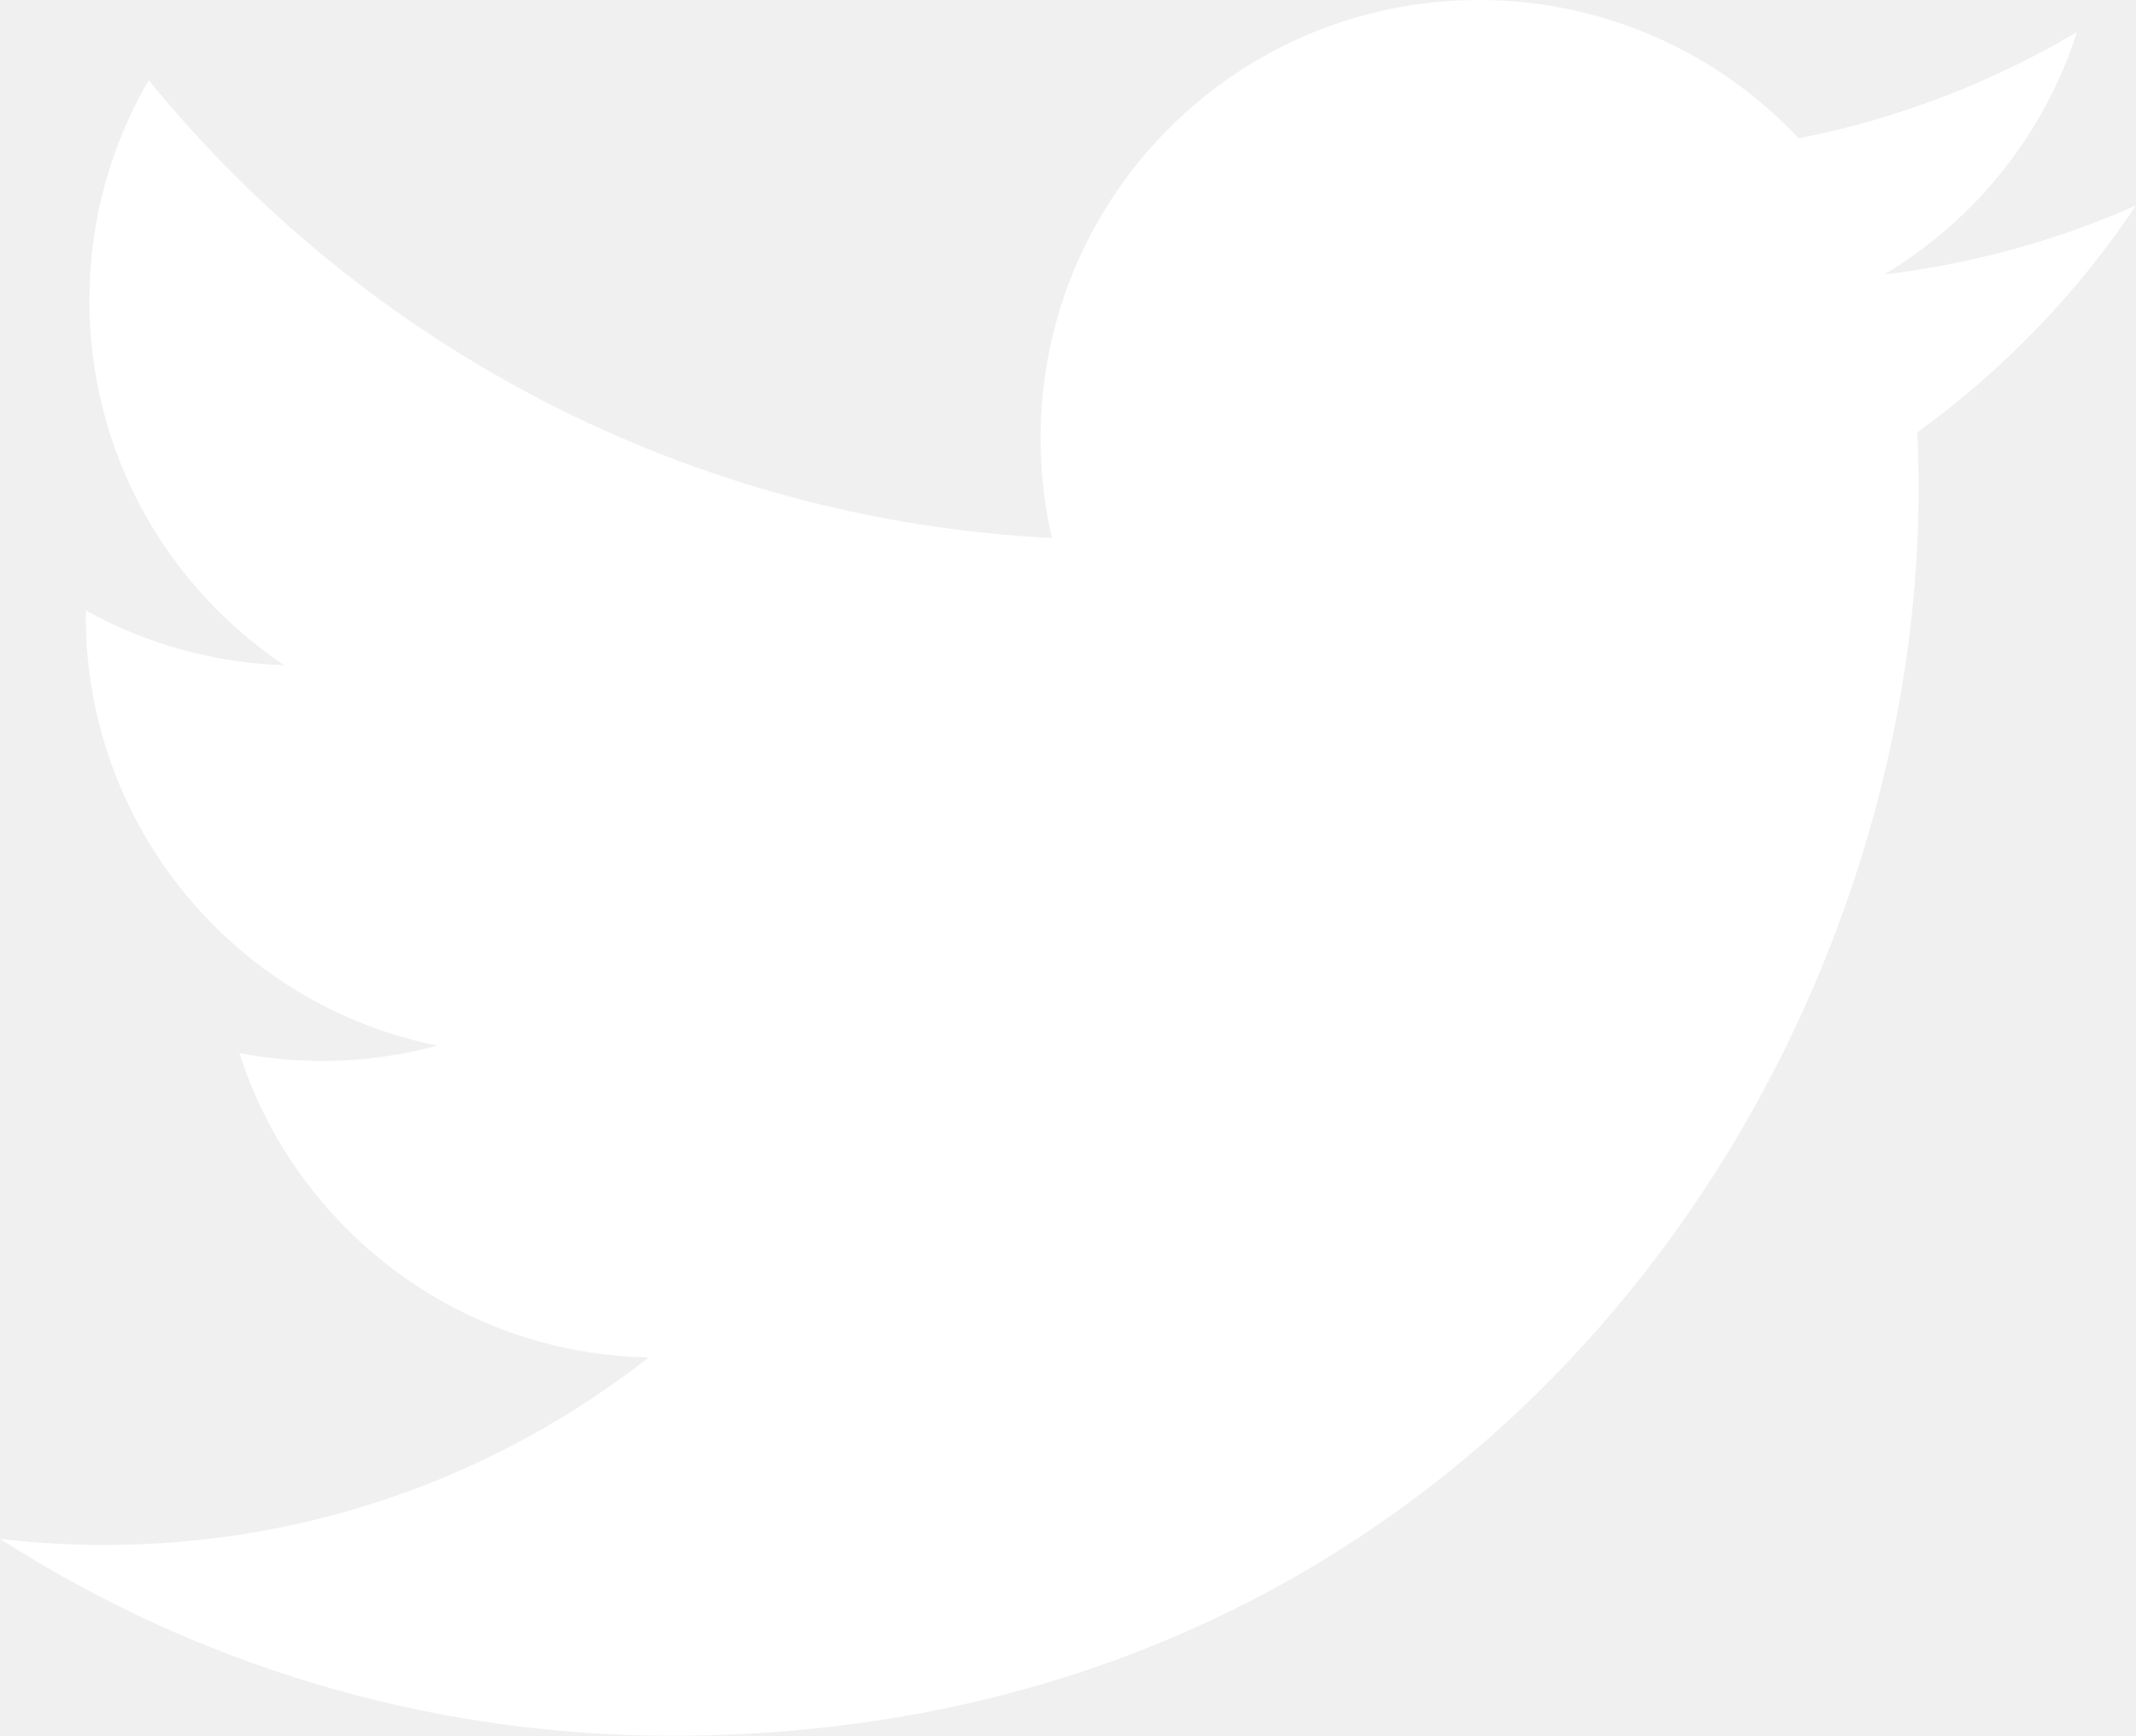
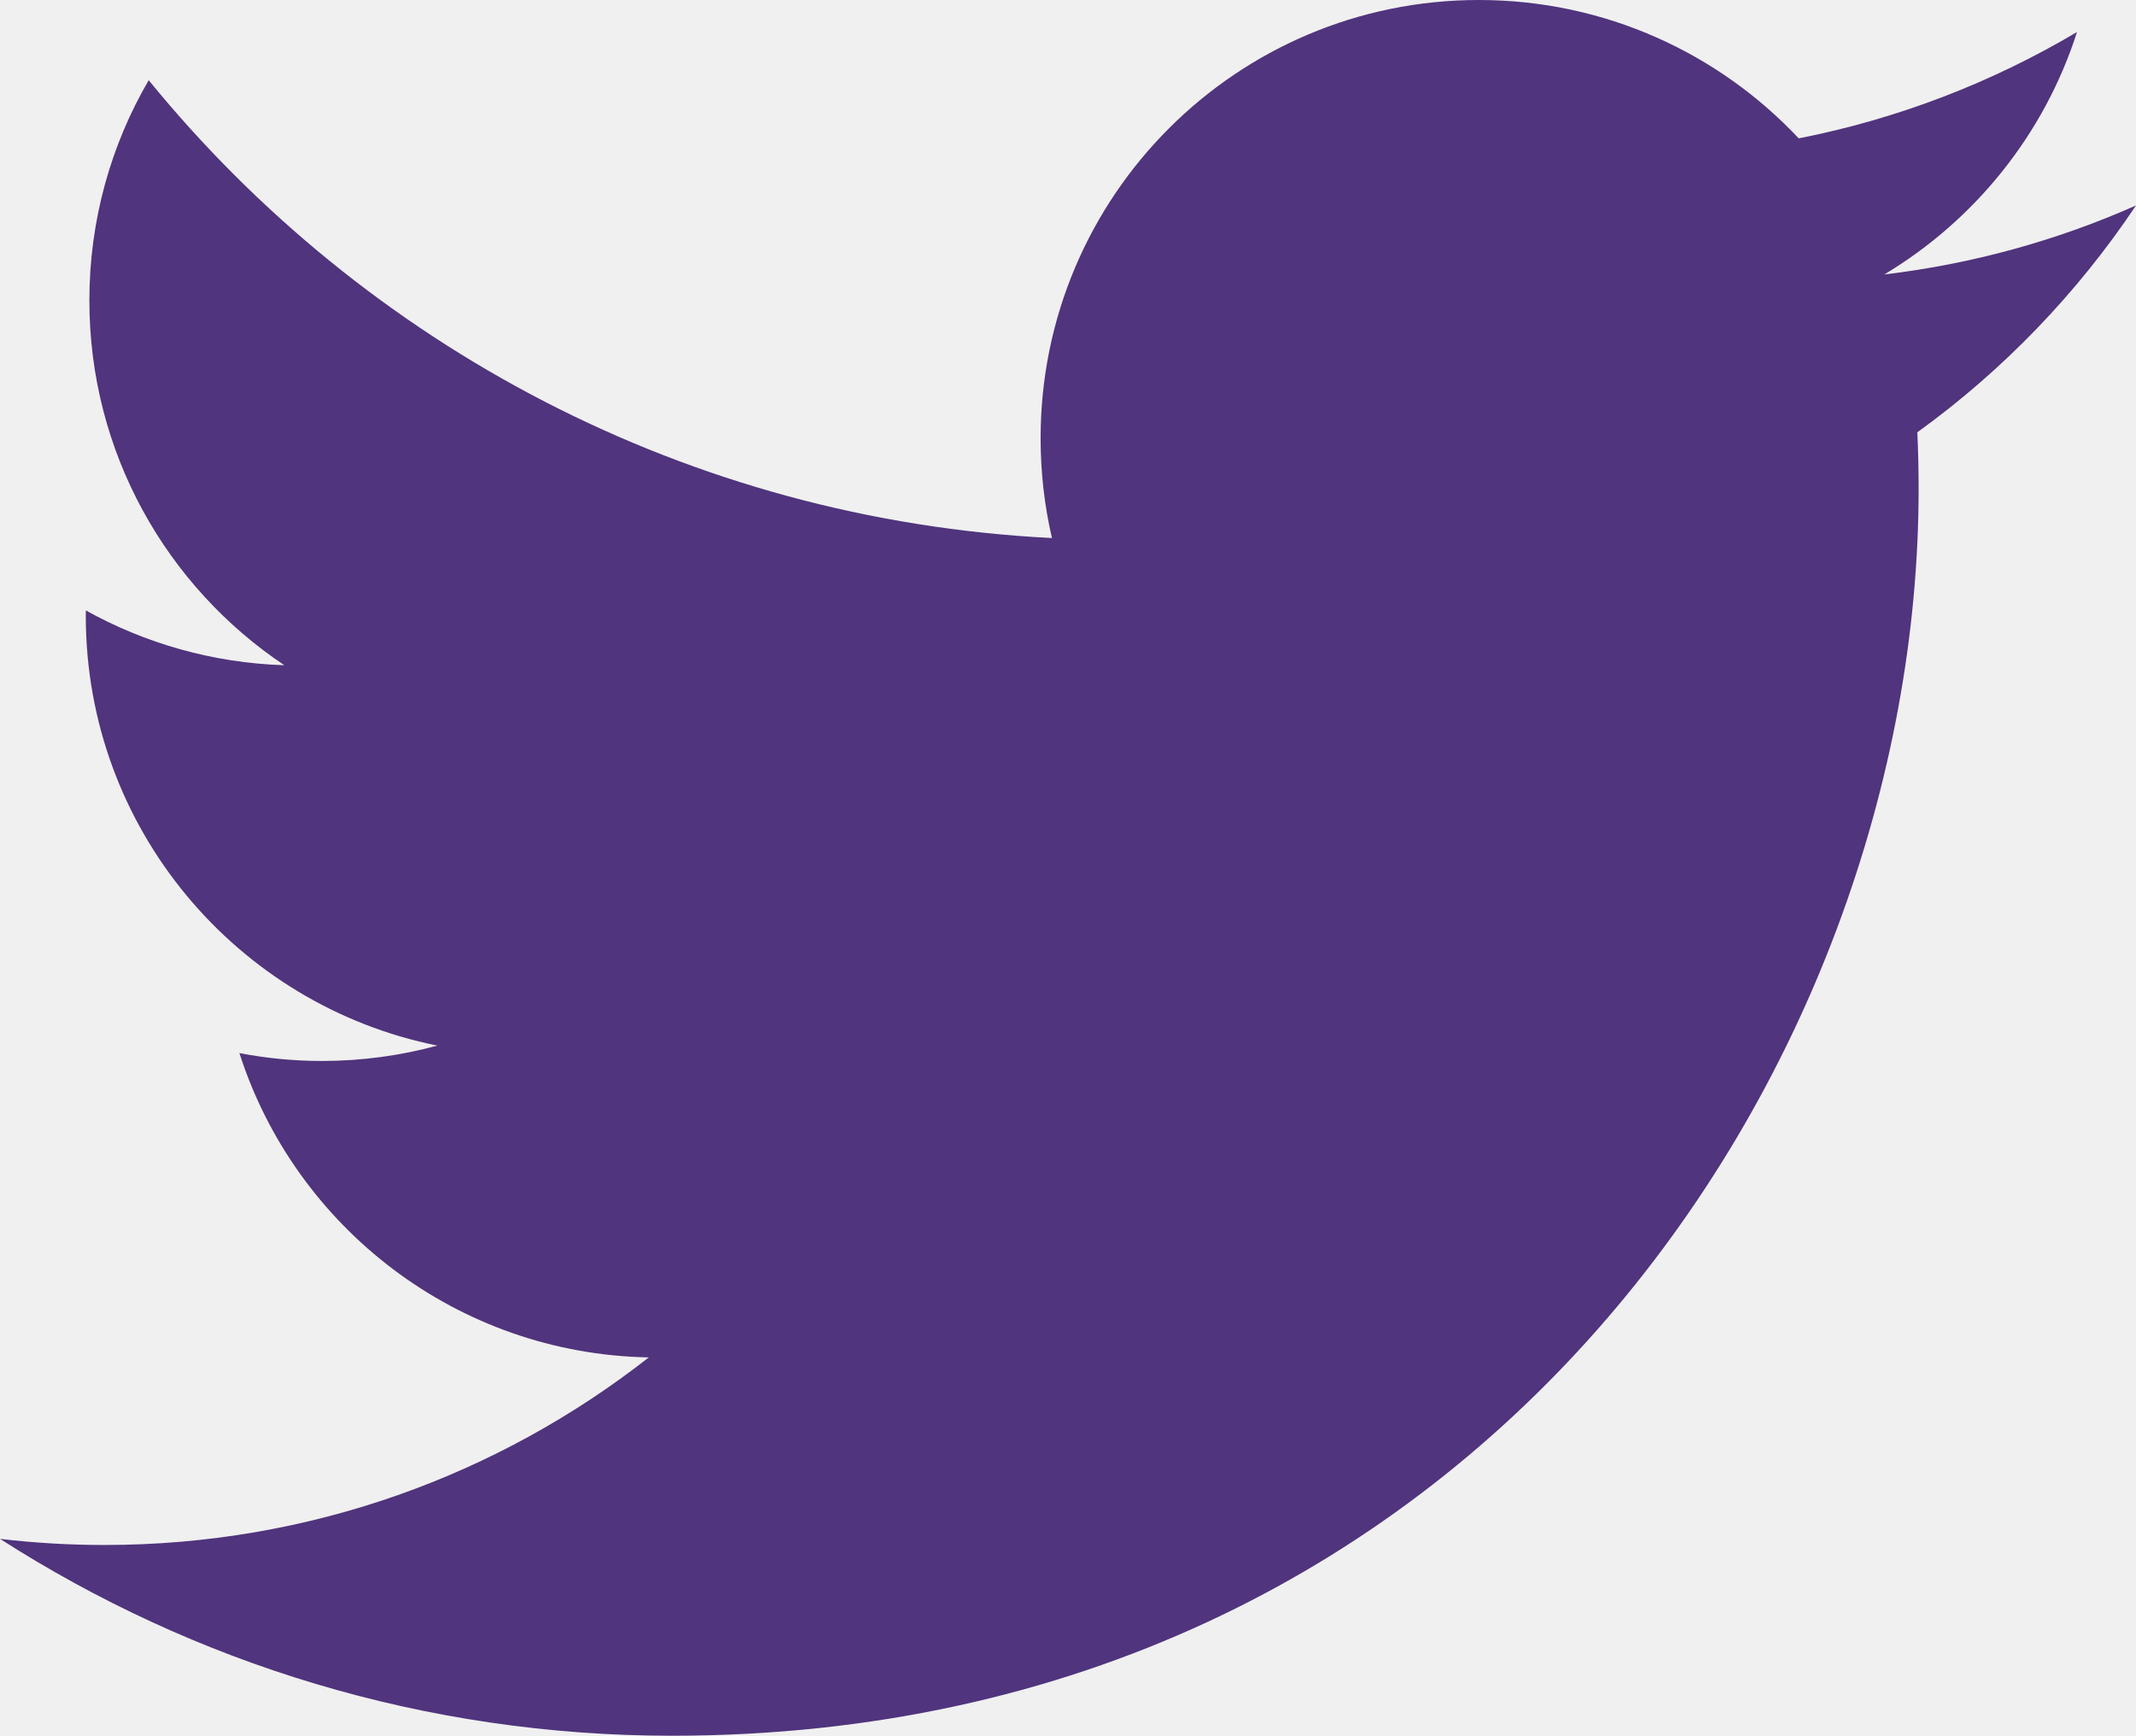
<svg xmlns="http://www.w3.org/2000/svg" viewbox="0 0 2000 1625.36" width="2000" height="1625.36" version="1.1">
-   <path d="m 2000,192.4 c -73.58,32.64 -152.67,54.69 -235.66,64.61 84.7,-50.78 149.77,-131.19 180.41,-227.01 -79.29,47.03 -167.1,81.17 -260.57,99.57 C 1609.34,49.82 1502.7,0 1384.68,0 c -226.6,0 -410.328,183.71 -410.328,410.31 0,32.16 3.628,63.48 10.625,93.51 -341.016,-17.11 -643.368,-180.47 -845.739,-428.72 -35.324,60.6 -55.558,131.09 -55.558,206.29 0,142.36 72.437,267.95 182.543,341.53 -67.262,-2.13 -130.535,-20.59 -185.852,-51.32 -0.039,1.71 -0.039,3.42 -0.039,5.16 0,198.803 141.441,364.635 329.145,402.342 -34.426,9.375 -70.676,14.395 -108.098,14.395 -26.441,0 -52.145,-2.578 -77.203,-7.364 52.215,163.008 203.75,281.649 383.304,284.946 -140.429,110.062 -317.351,175.66 -509.597,175.66 -33.121,0 -65.785,-1.949 -97.883,-5.738 181.586,116.418 397.27,184.359 628.988,184.359 754.732,0 1167.462,-625.238 1167.462,-1167.47 0,-17.79 -0.41,-35.48 -1.2,-53.08 80.18,-57.86 149.74,-130.12 204.75,-212.41" style="fill:#fff" />
+   <path d="m 2000,192.4 c -73.58,32.64 -152.67,54.69 -235.66,64.61 84.7,-50.78 149.77,-131.19 180.41,-227.01 -79.29,47.03 -167.1,81.17 -260.57,99.57 C 1609.34,49.82 1502.7,0 1384.68,0 c -226.6,0 -410.328,183.71 -410.328,410.31 0,32.16 3.628,63.48 10.625,93.51 -341.016,-17.11 -643.368,-180.47 -845.739,-428.72 -35.324,60.6 -55.558,131.09 -55.558,206.29 0,142.36 72.437,267.95 182.543,341.53 -67.262,-2.13 -130.535,-20.59 -185.852,-51.32 -0.039,1.71 -0.039,3.42 -0.039,5.16 0,198.803 141.441,364.635 329.145,402.342 -34.426,9.375 -70.676,14.395 -108.098,14.395 -26.441,0 -52.145,-2.578 -77.203,-7.364 52.215,163.008 203.75,281.649 383.304,284.946 -140.429,110.062 -317.351,175.66 -509.597,175.66 -33.121,0 -65.785,-1.949 -97.883,-5.738 181.586,116.418 397.27,184.359 628.988,184.359 754.732,0 1167.462,-625.238 1167.462,-1167.47 0,-17.79 -0.41,-35.48 -1.2,-53.08 80.18,-57.86 149.74,-130.12 204.75,-212.41" style="fill:#50347d" />
</svg>
